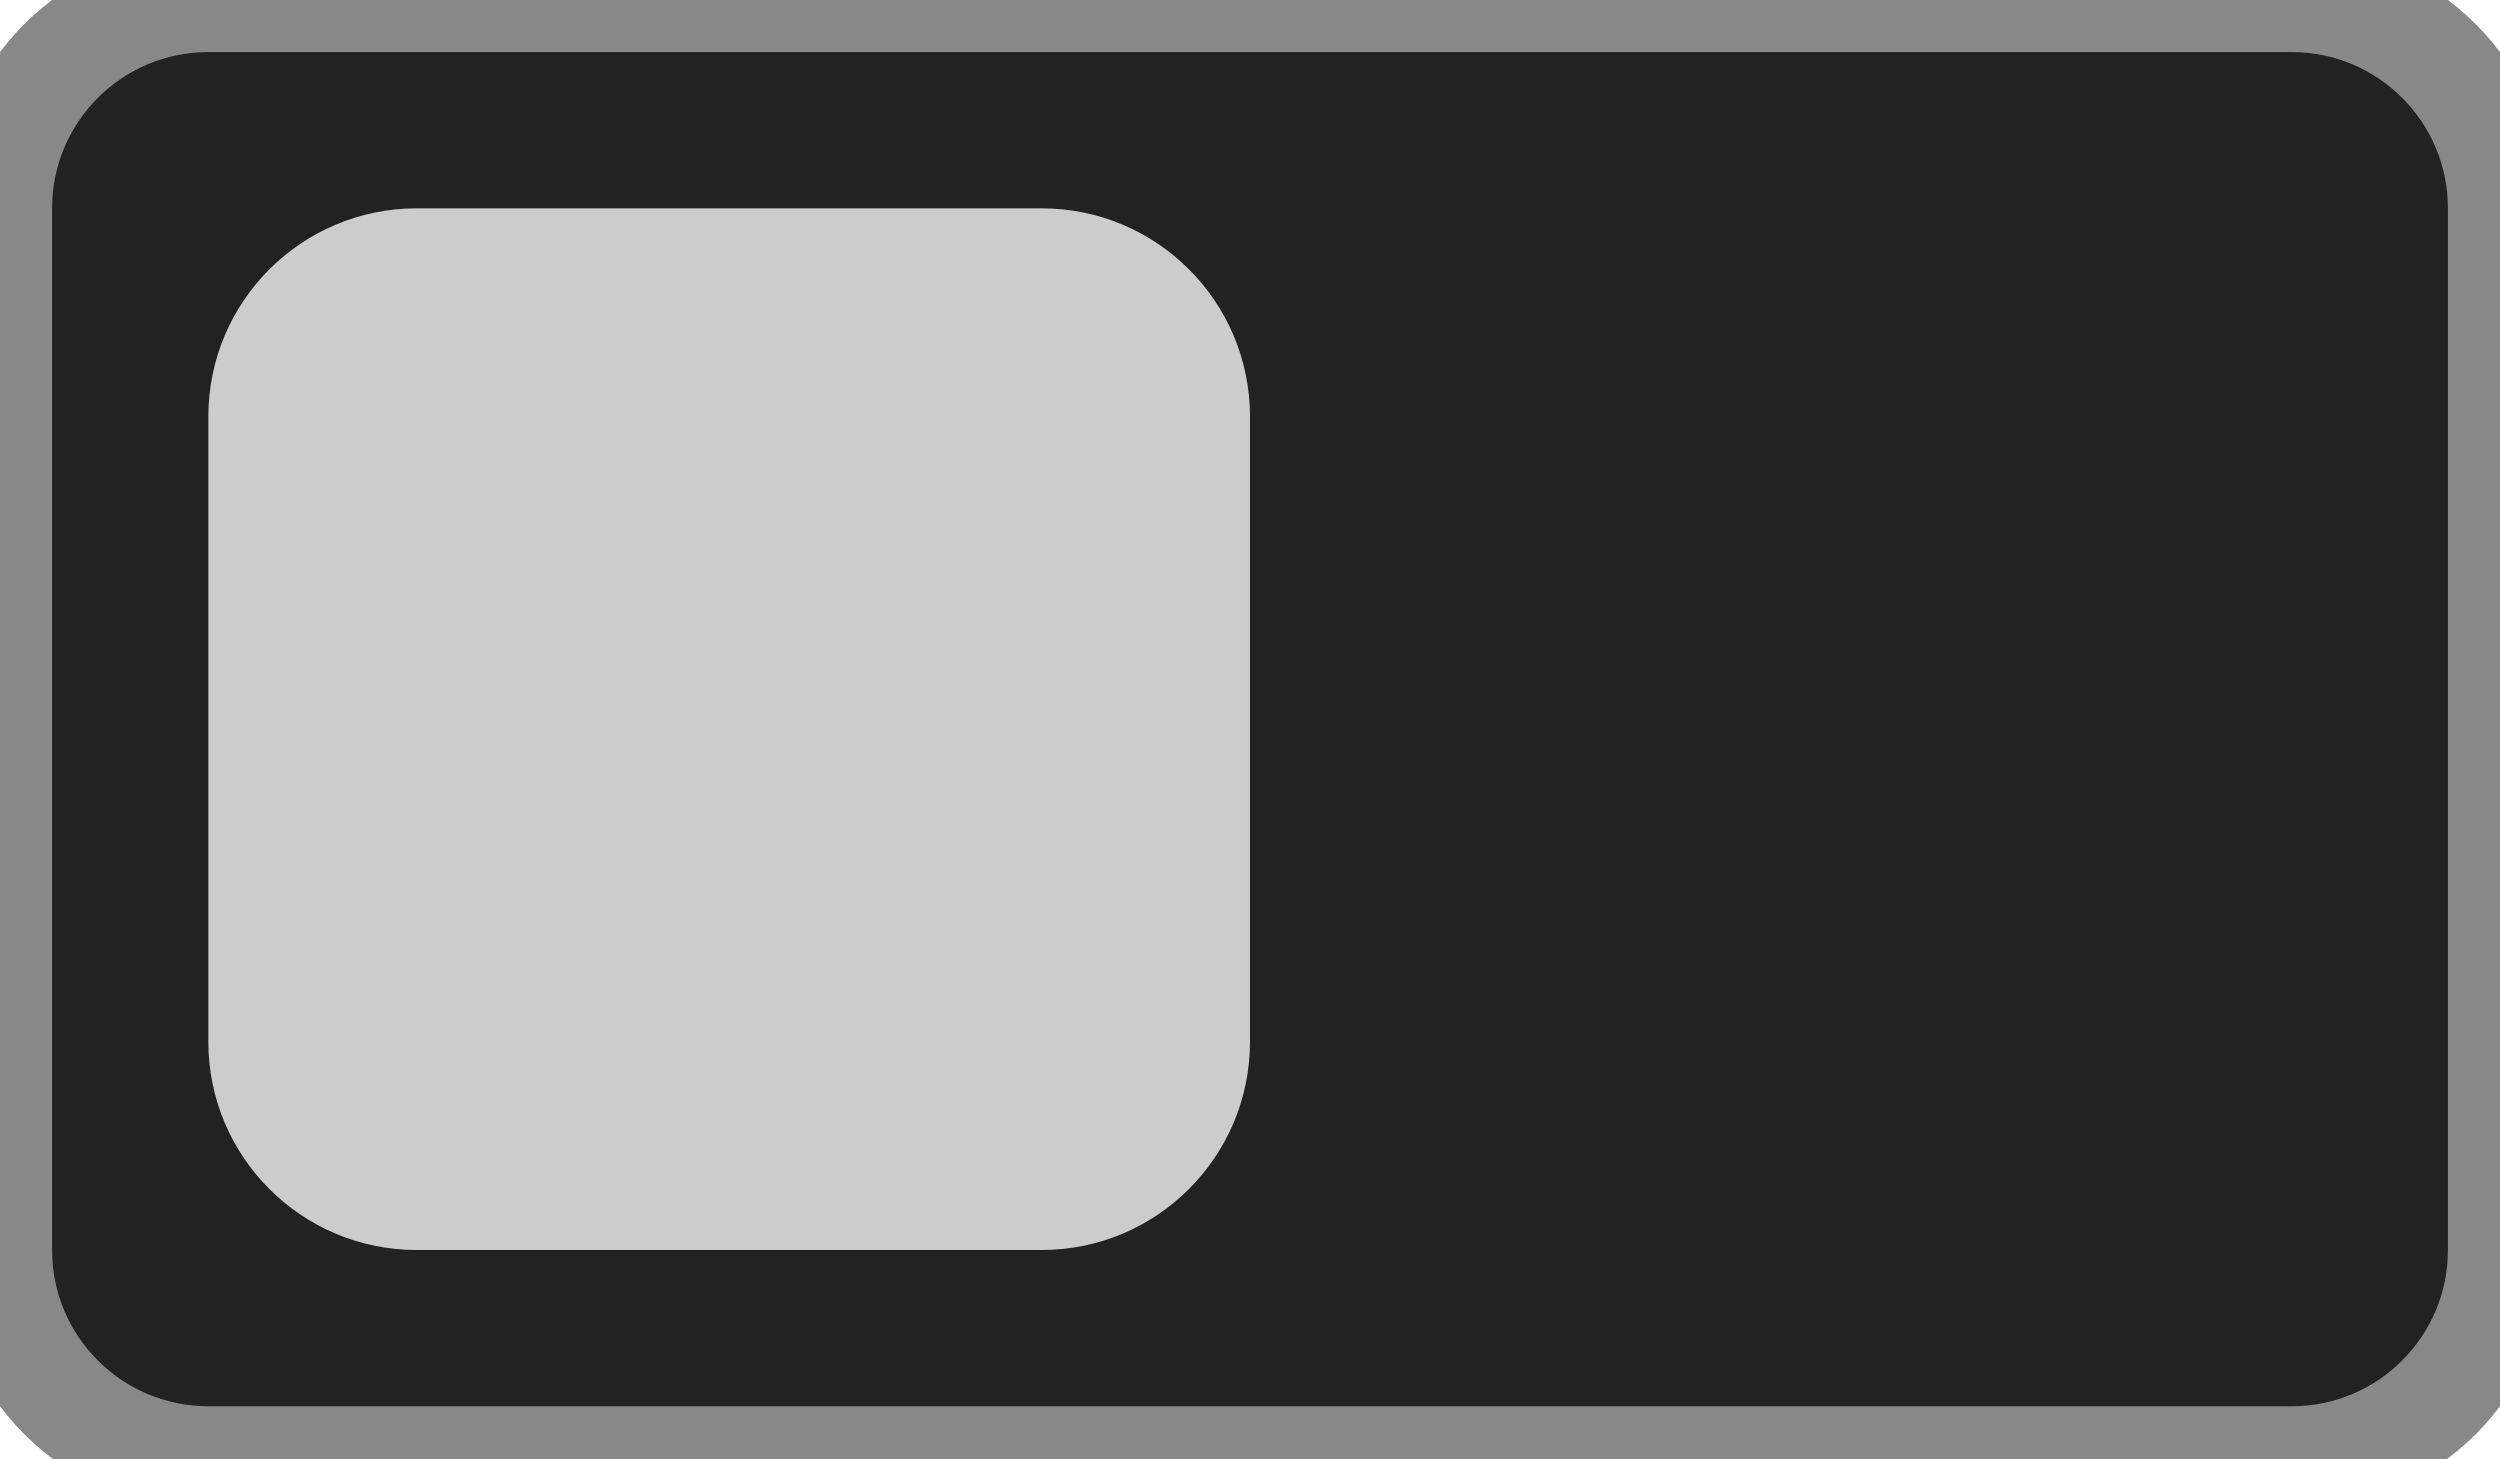
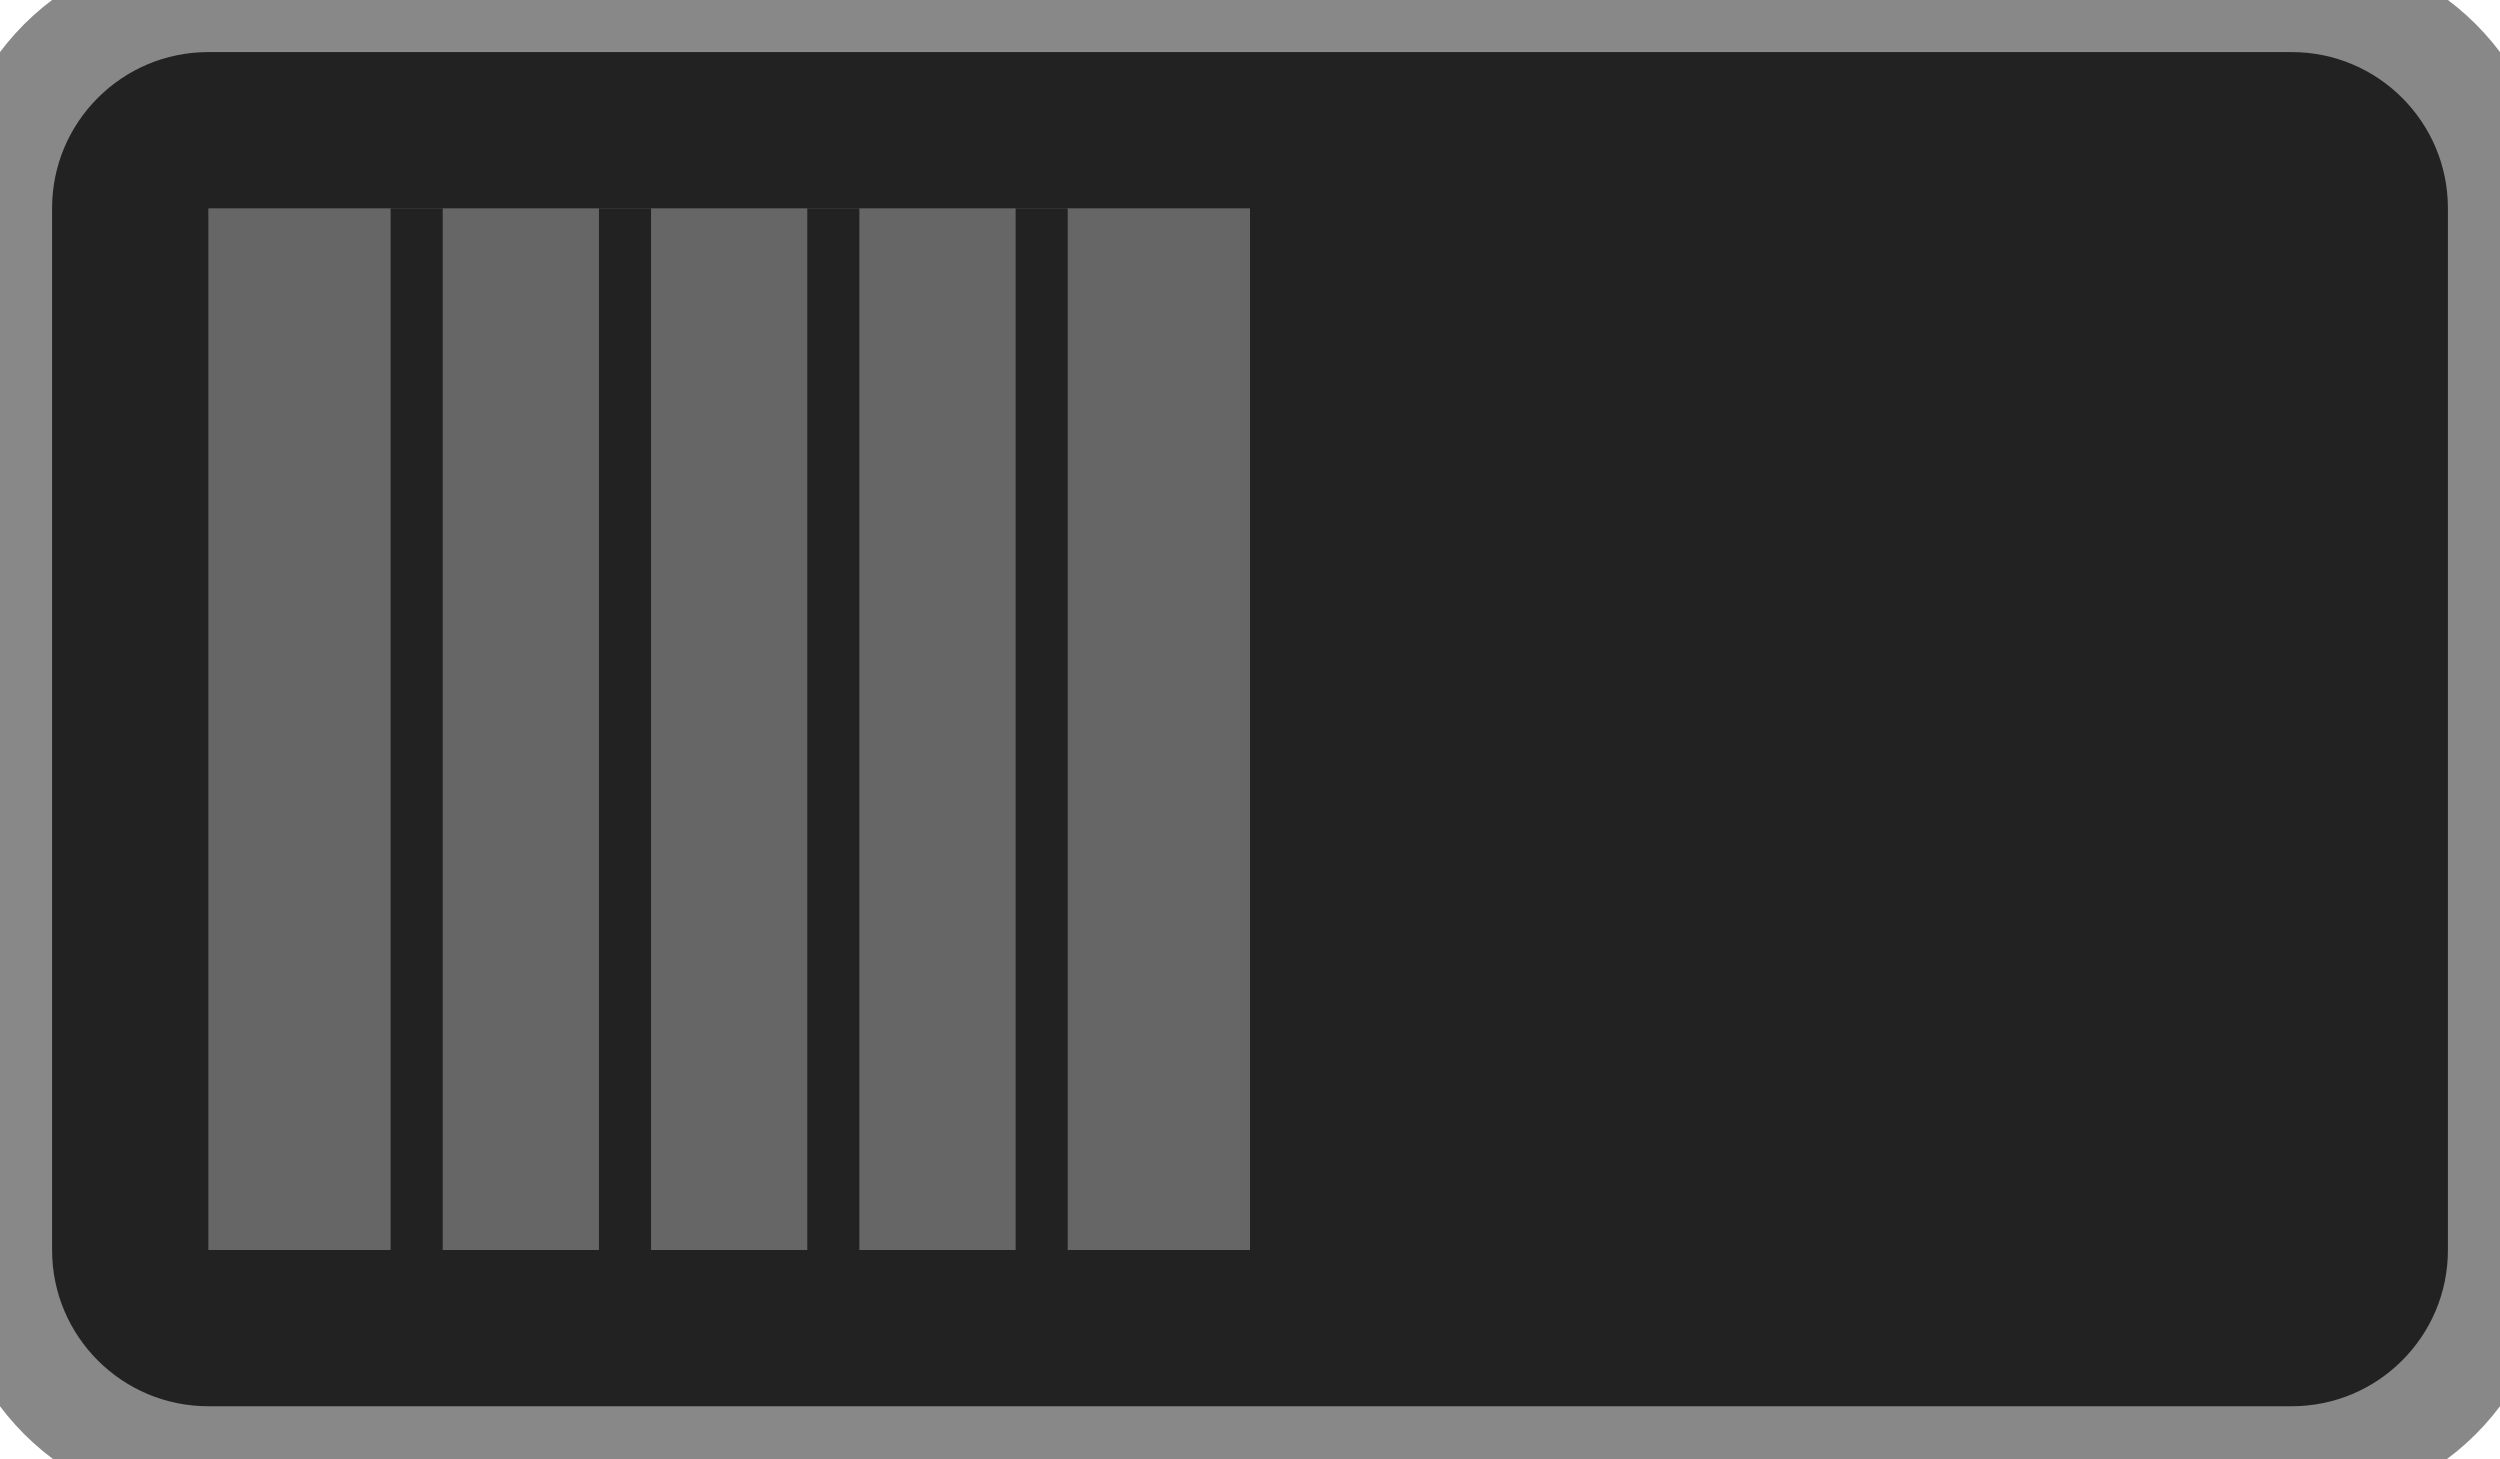
<svg xmlns="http://www.w3.org/2000/svg" version="1.1" width="24" height="14" viewBox="0 0 24 14">
  <rect x="0" y="0" rx="2" width="24" height="14" fill="#222" stroke="#888" />
-   <rect x="2" y="2" rx="2" width="10" height="10" fill="#ccc" />
+   <rect x="2" y="2" width="10" height="10" fill="#666" />
+   <polyline points="4,2 4,12" stroke-width="0.5" stroke="#222" />
+   <polyline points="6,2 6,12" stroke-width="0.5" stroke="#222" />
+   <polyline points="8,2 8,12" stroke-width="0.5" stroke="#222" />
+   <polyline points="10,2 10,12" stroke-width="0.5" stroke="#222" />
</svg>
